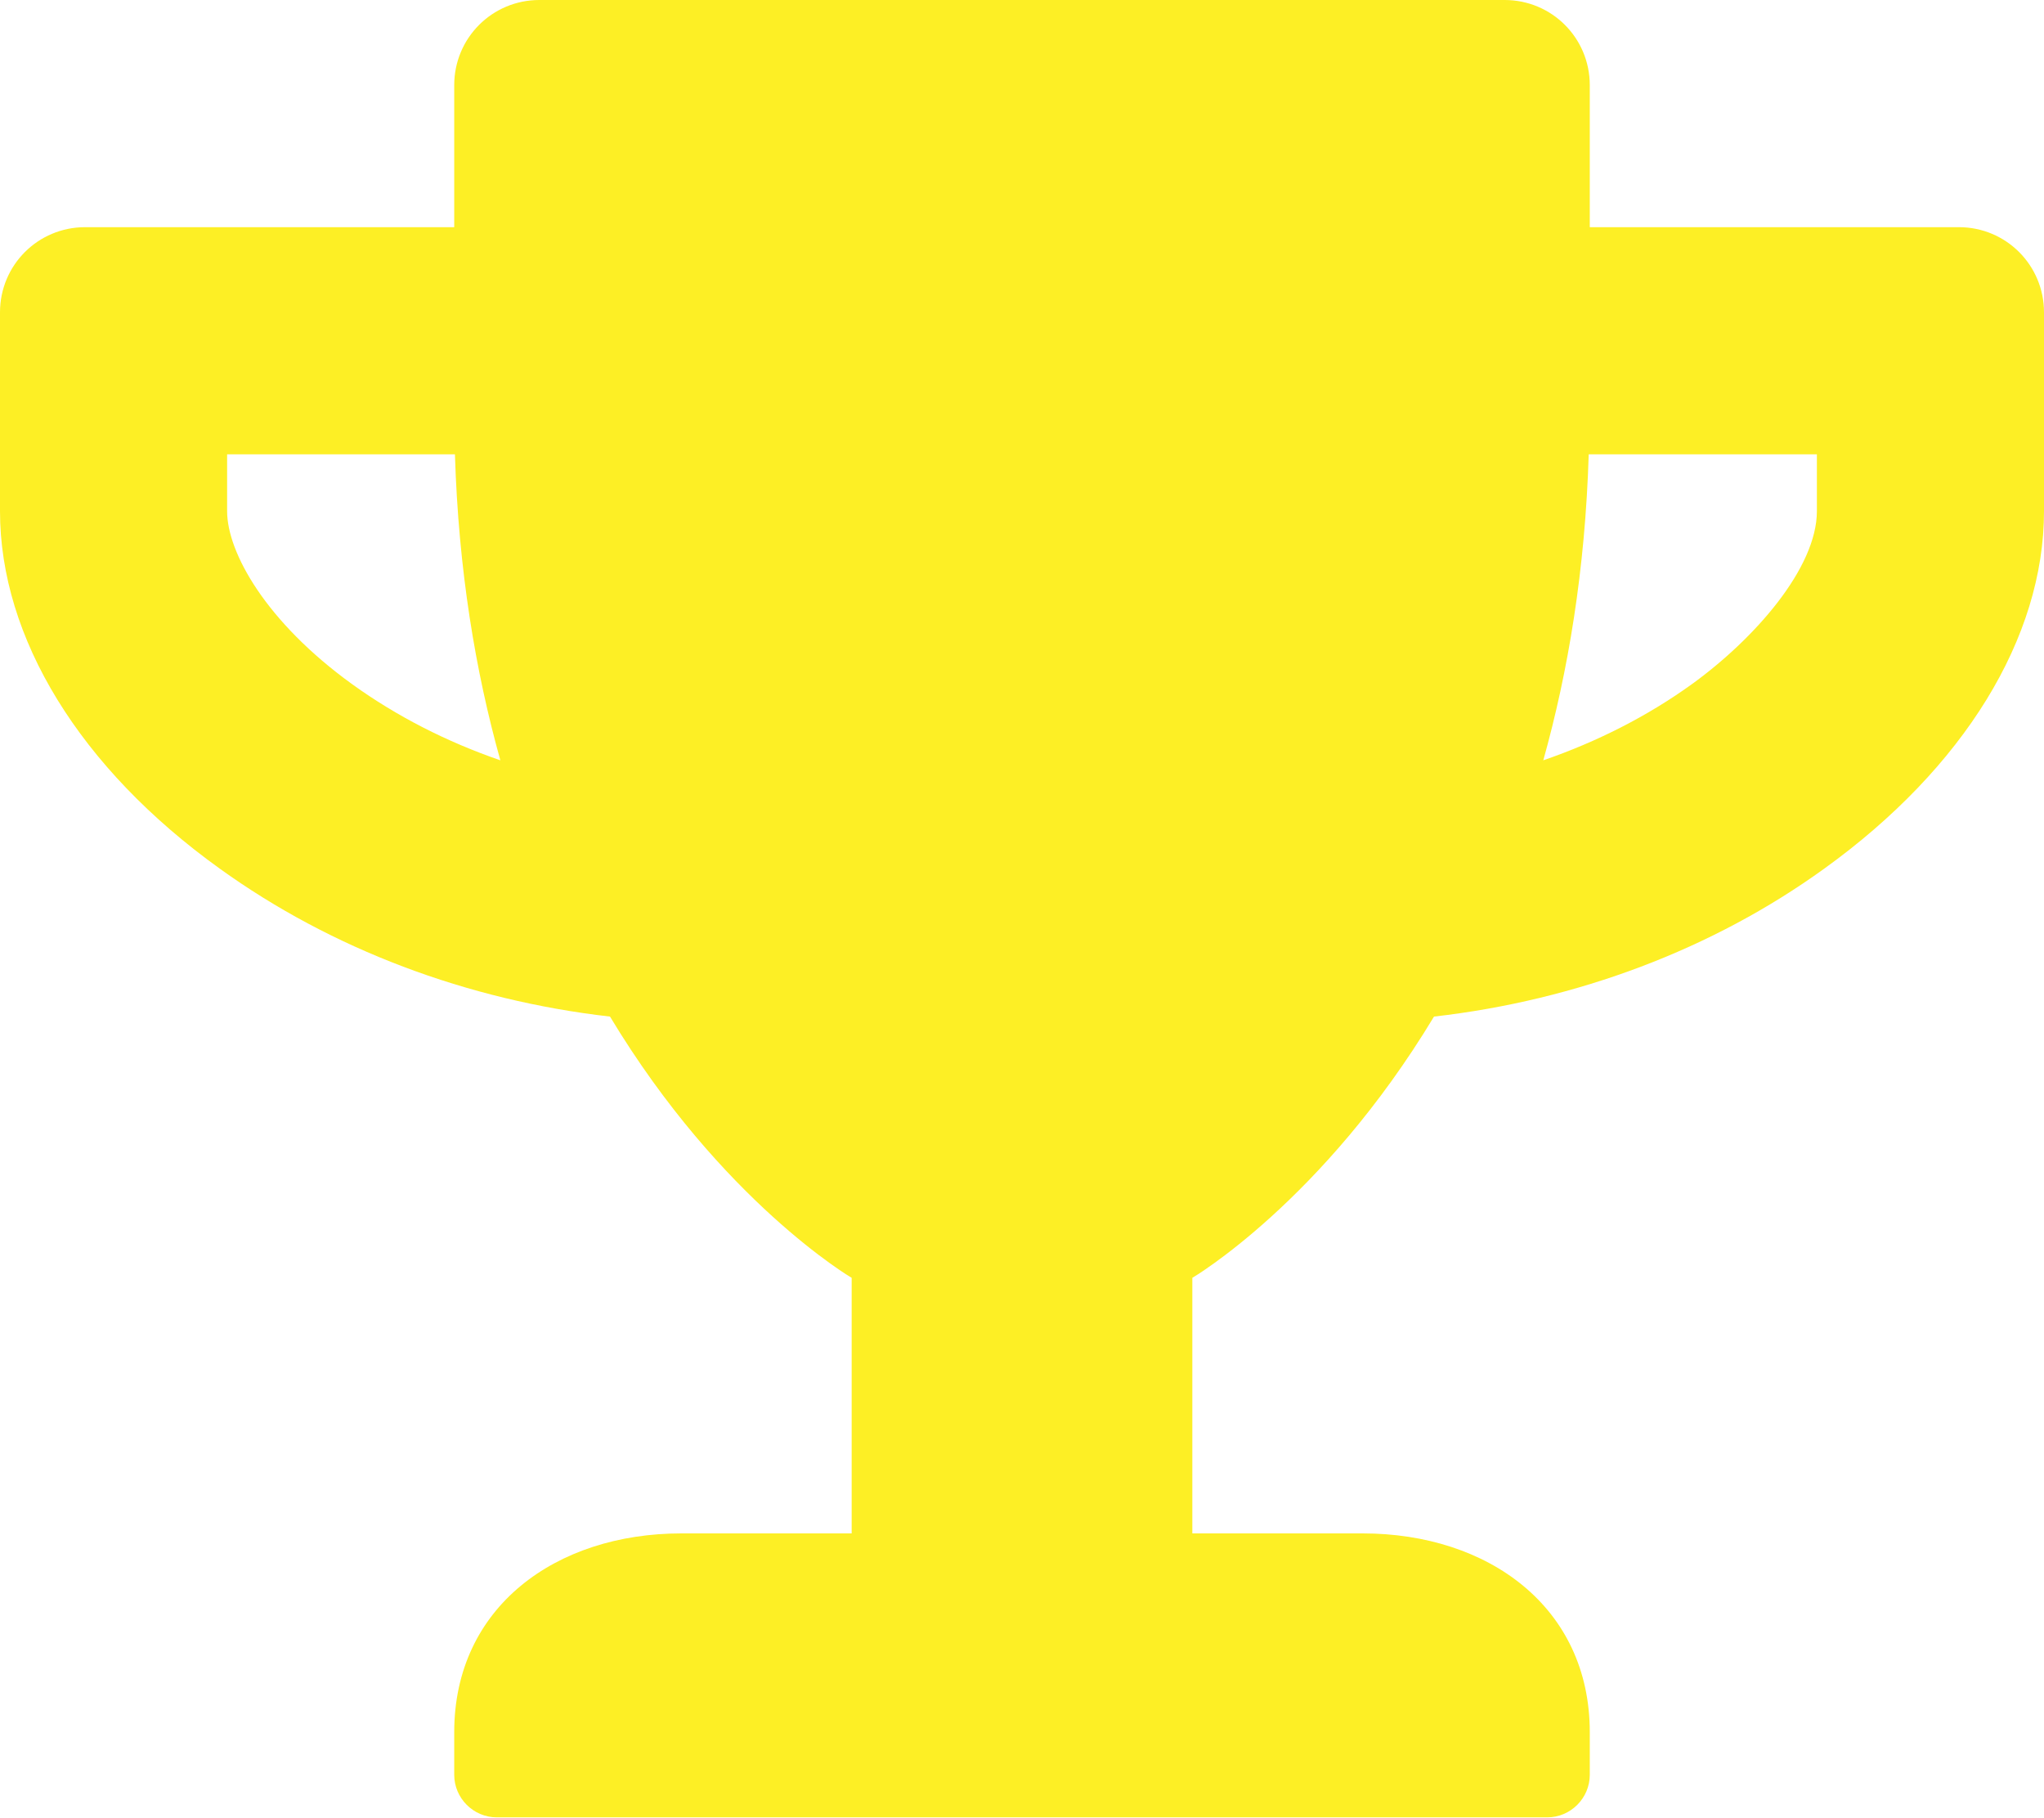
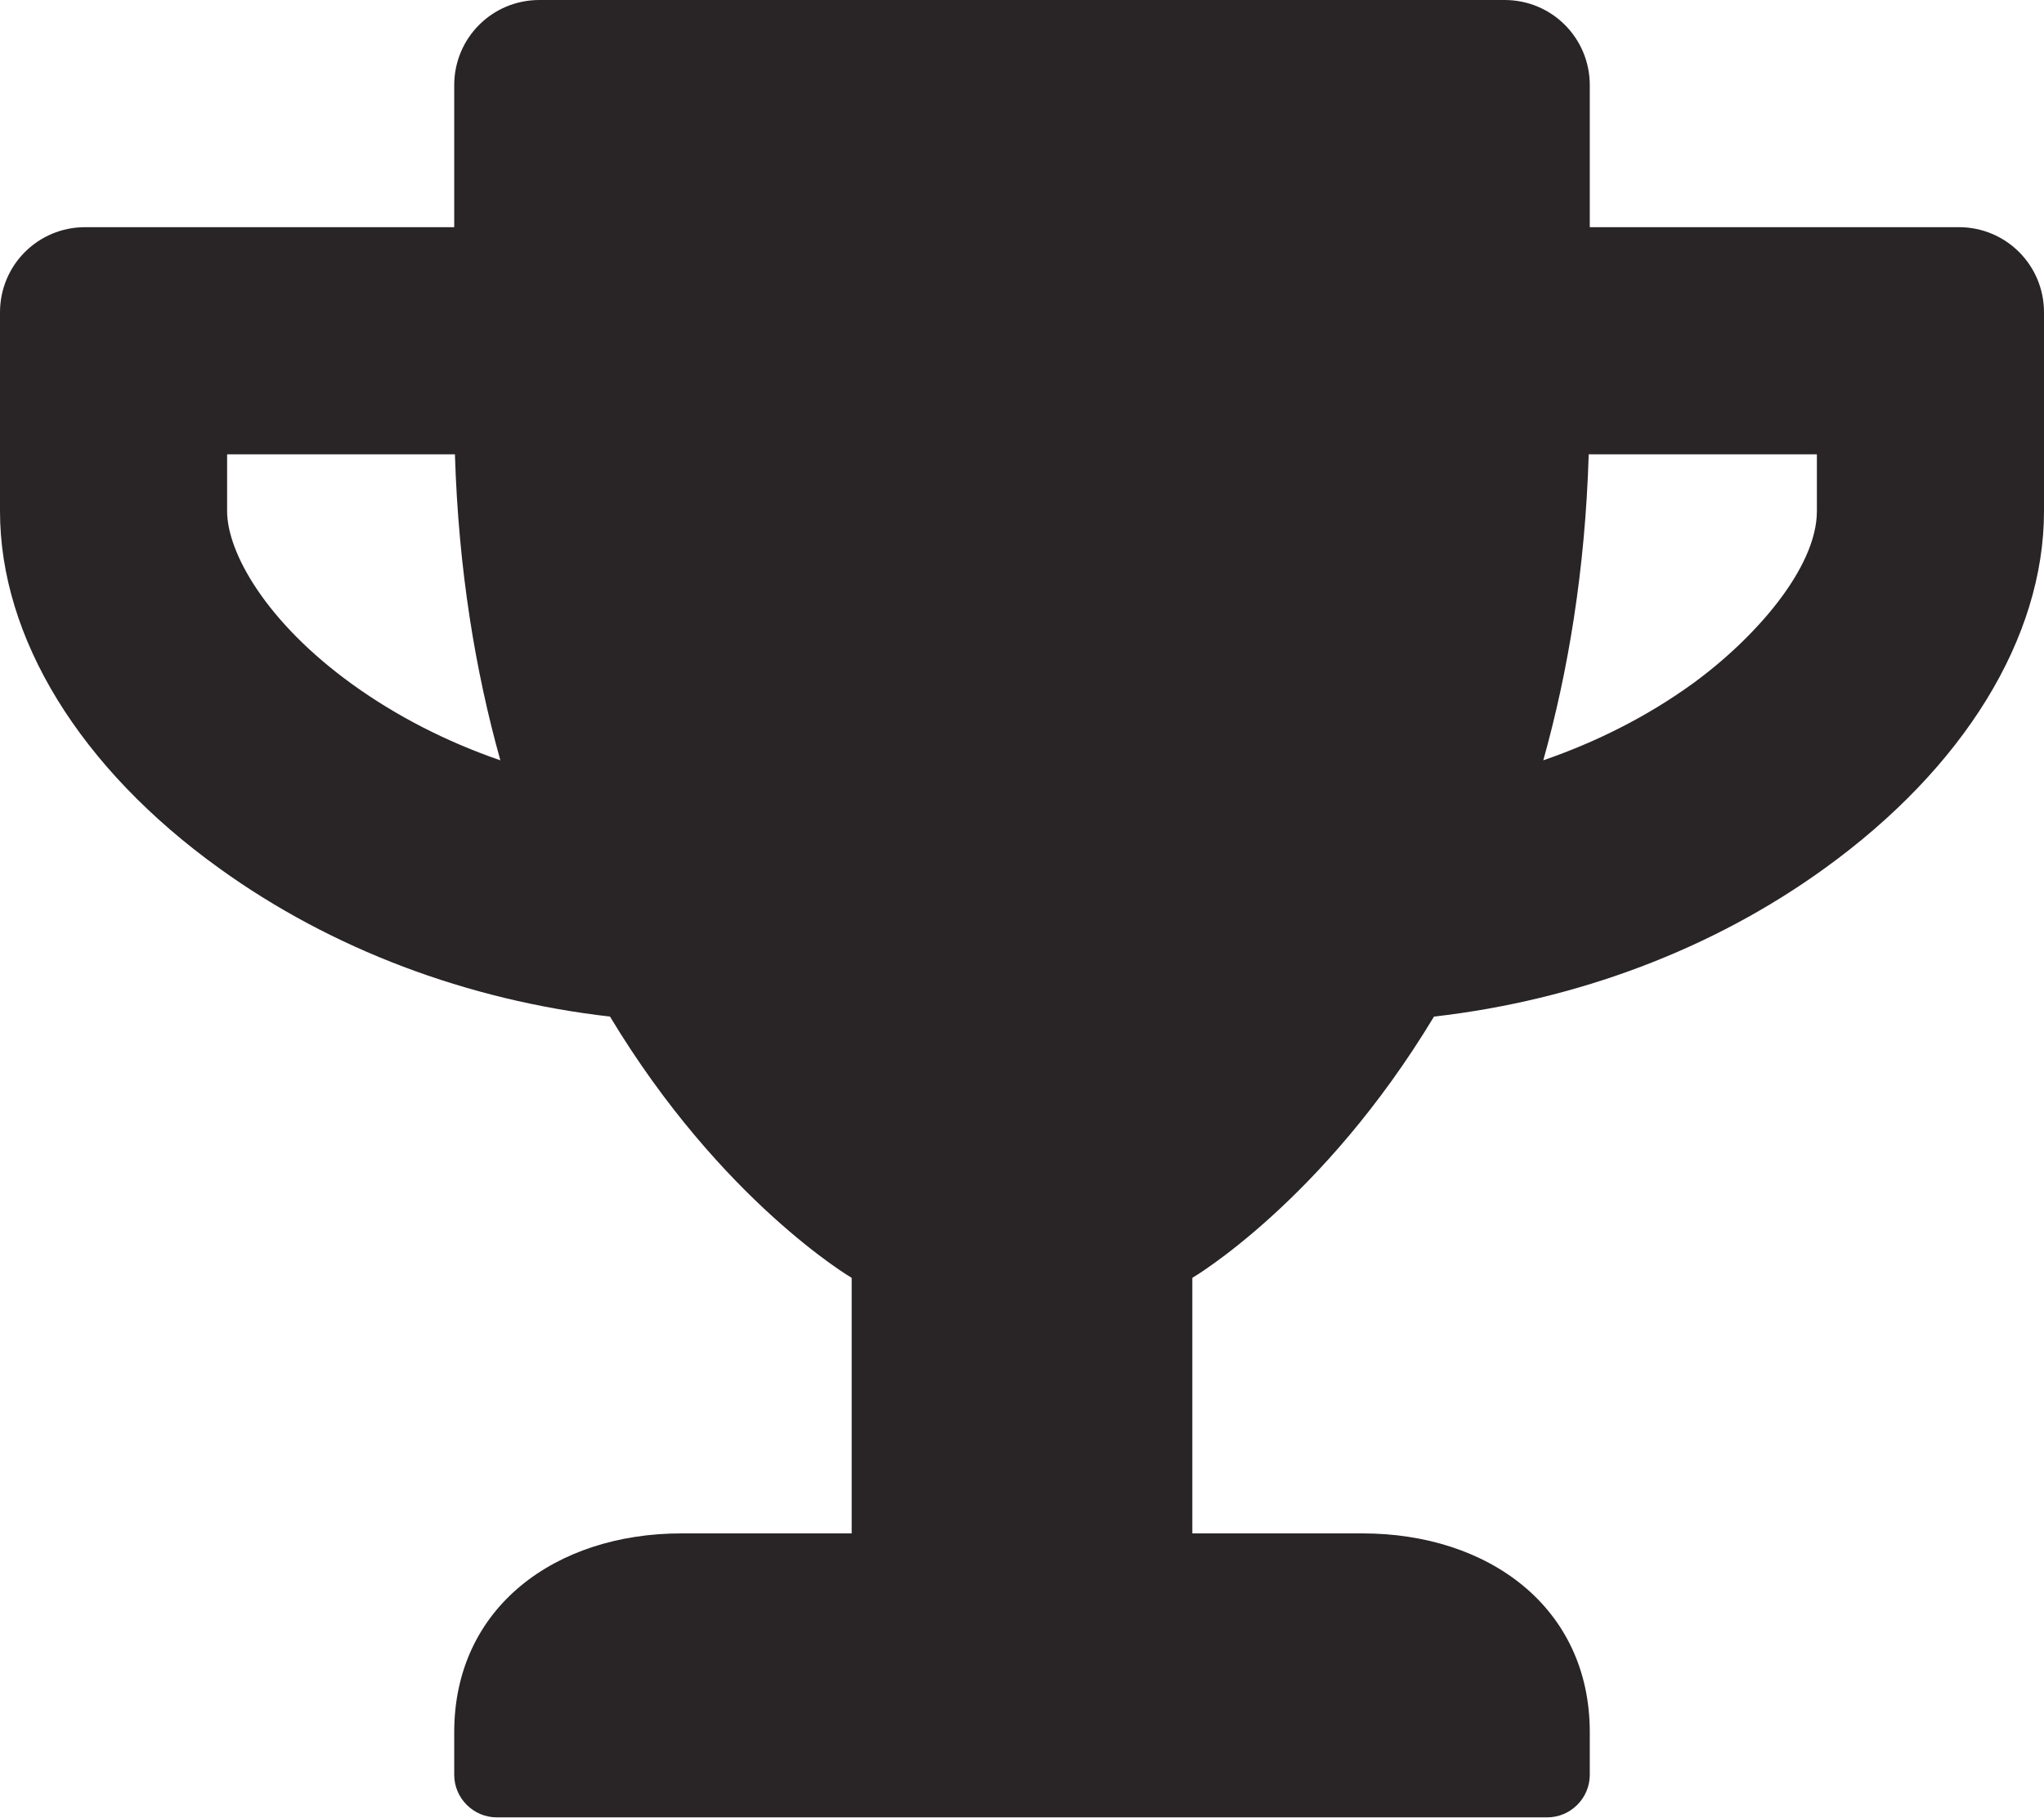
<svg xmlns="http://www.w3.org/2000/svg" aria-hidden="true" focusable="false" data-prefix="fas" data-icon="trophy" class="svg-inline--fa fa-trophy fa-w-18" role="img" viewBox="0 0 576 512">
-   <path fill="#fdef25" d="M552 64H448V24c0-13.3-10.7-24-24-24H152c-13.3 0-24 10.7-24 24v40H24C10.7 64 0 74.7 0 88v56c0 35.7 22.5 72.4 61.9 100.7 31.5 22.7 69.8 37.1 110 41.7C203.3 338.5 240 360 240 360v72h-48c-35.3 0-64 20.7-64 56v12c0 6.6 5.4 12 12 12h296c6.6 0 12-5.4 12-12v-12c0-35.3-28.7-56-64-56h-48v-72s36.7-21.5 68.1-73.6c40.3-4.6 78.6-19 110-41.7 39.3-28.3 61.9-65 61.9-100.7V88c0-13.3-10.7-24-24-24zM99.3 192.8C74.9 175.2 64 155.6 64 144v-16h64.2c1 32.6 5.8 61.2 12.8 86.2-15.1-5.2-29.2-12.4-41.7-21.4zM512 144c0 16.1-17.7 36.1-35.3 48.8-12.5 9-26.7 16.2-41.8 21.4 7-25 11.8-53.6 12.8-86.2H512v16z" />
+   <path fill="#292426" d="M552 64H448V24c0-13.3-10.7-24-24-24H152c-13.3 0-24 10.7-24 24v40H24C10.7 64 0 74.7 0 88v56c0 35.7 22.5 72.4 61.9 100.7 31.5 22.7 69.8 37.1 110 41.7C203.3 338.5 240 360 240 360v72h-48c-35.3 0-64 20.7-64 56v12c0 6.6 5.4 12 12 12h296c6.6 0 12-5.4 12-12v-12c0-35.3-28.7-56-64-56h-48v-72s36.7-21.5 68.1-73.6c40.3-4.6 78.6-19 110-41.7 39.3-28.3 61.9-65 61.9-100.7V88c0-13.3-10.7-24-24-24zM99.3 192.8C74.9 175.2 64 155.6 64 144v-16h64.2c1 32.6 5.8 61.2 12.8 86.2-15.1-5.2-29.2-12.4-41.7-21.4zM512 144c0 16.1-17.7 36.1-35.3 48.8-12.5 9-26.7 16.2-41.8 21.4 7-25 11.8-53.6 12.8-86.2H512v16z" />
</svg>
